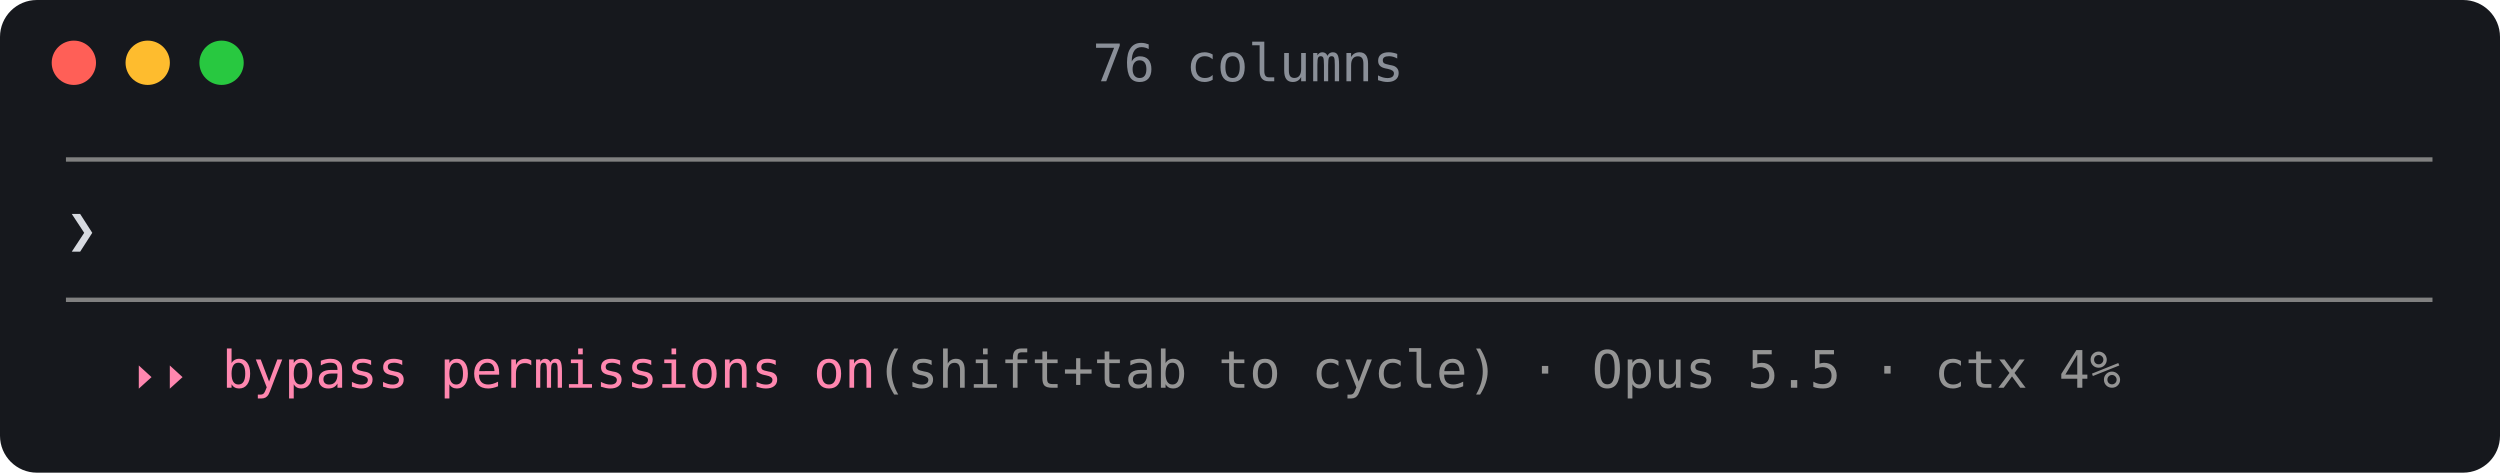
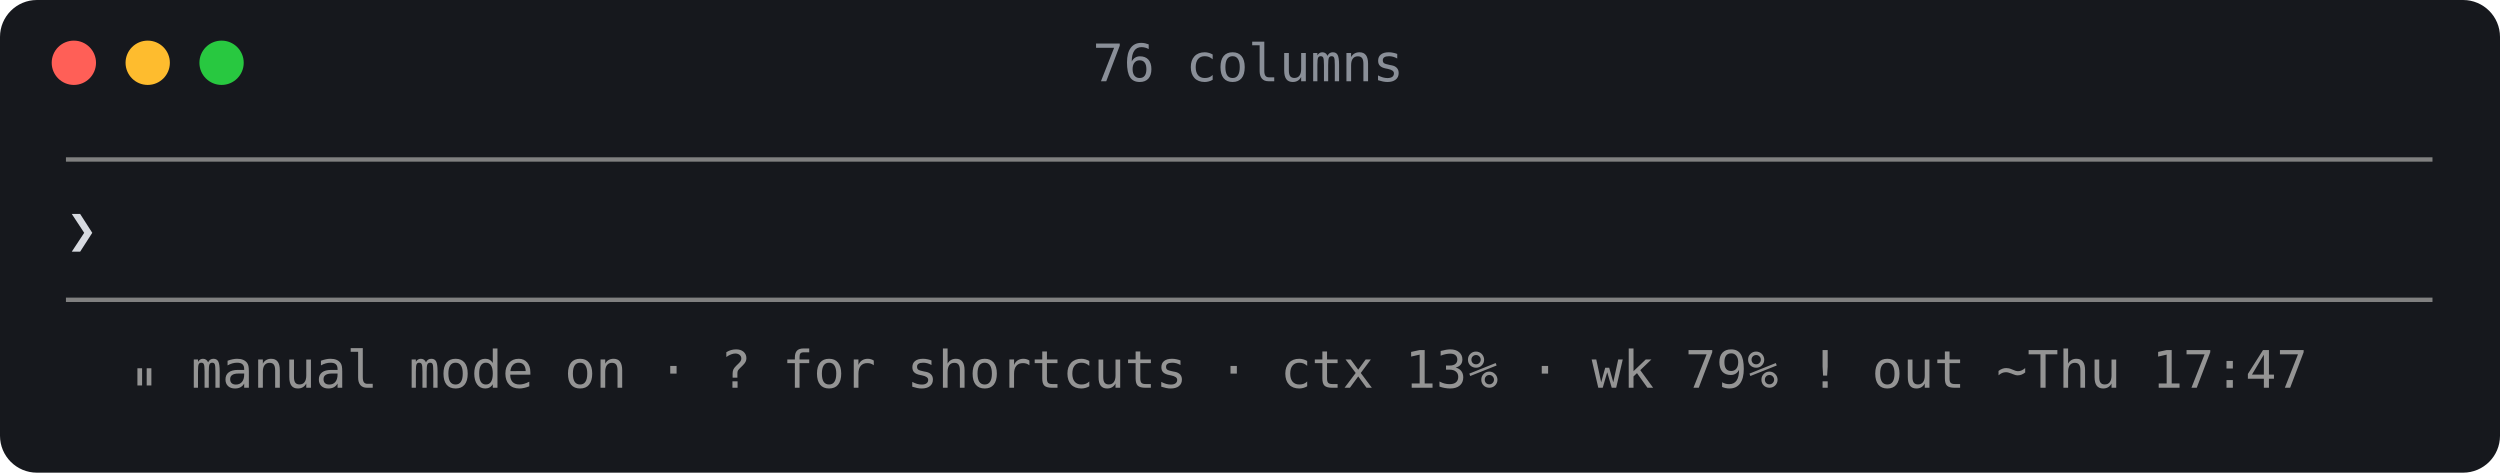
<svg xmlns="http://www.w3.org/2000/svg" width="677" height="128" viewBox="0 0 677 128" role="img" aria-label="76 columns">
  <style>text{font-family:"JetBrains Mono","SF Mono",Menlo,Consolas,monospace;font-size:14px;white-space:pre}</style>
  <rect width="100%" height="100%" rx="10" fill="#16181d" />
  <circle cx="20" cy="17" r="6" fill="#ff5f57" />
  <circle cx="40" cy="17" r="6" fill="#febc2e" />
  <circle cx="60" cy="17" r="6" fill="#28c840" />
  <text x="338" y="22" fill="#8a8f98" text-anchor="middle">76 columns</text>
  <text x="18.0" y="48" fill="#808080" textLength="640.7" lengthAdjust="spacingAndGlyphs">────────────────────────────────────────────────────────────────────────────</text>
  <text x="18.0" y="67" fill="#d7dae0" textLength="16.9" lengthAdjust="spacingAndGlyphs">❯ </text>
  <text x="18.0" y="86" fill="#808080" textLength="640.7" lengthAdjust="spacingAndGlyphs">────────────────────────────────────────────────────────────────────────────</text>
-   <text x="34.9" y="105" fill="#ff87af" textLength="202.3" lengthAdjust="spacingAndGlyphs">⏵⏵ bypass permissions on</text>
-   <text x="237.2" y="105" fill="#949494" textLength="345.6" lengthAdjust="spacingAndGlyphs"> (shift+tab to cycle) · Opus 5.5 · ctx 4%</text>
+   <text x="34.9" y="105" fill="#949494" textLength="590.1" lengthAdjust="spacingAndGlyphs">⏸ manual mode on · ? for shortcuts · ctx 13% · wk 79% ! out ~Thu 17:47</text>
</svg>
